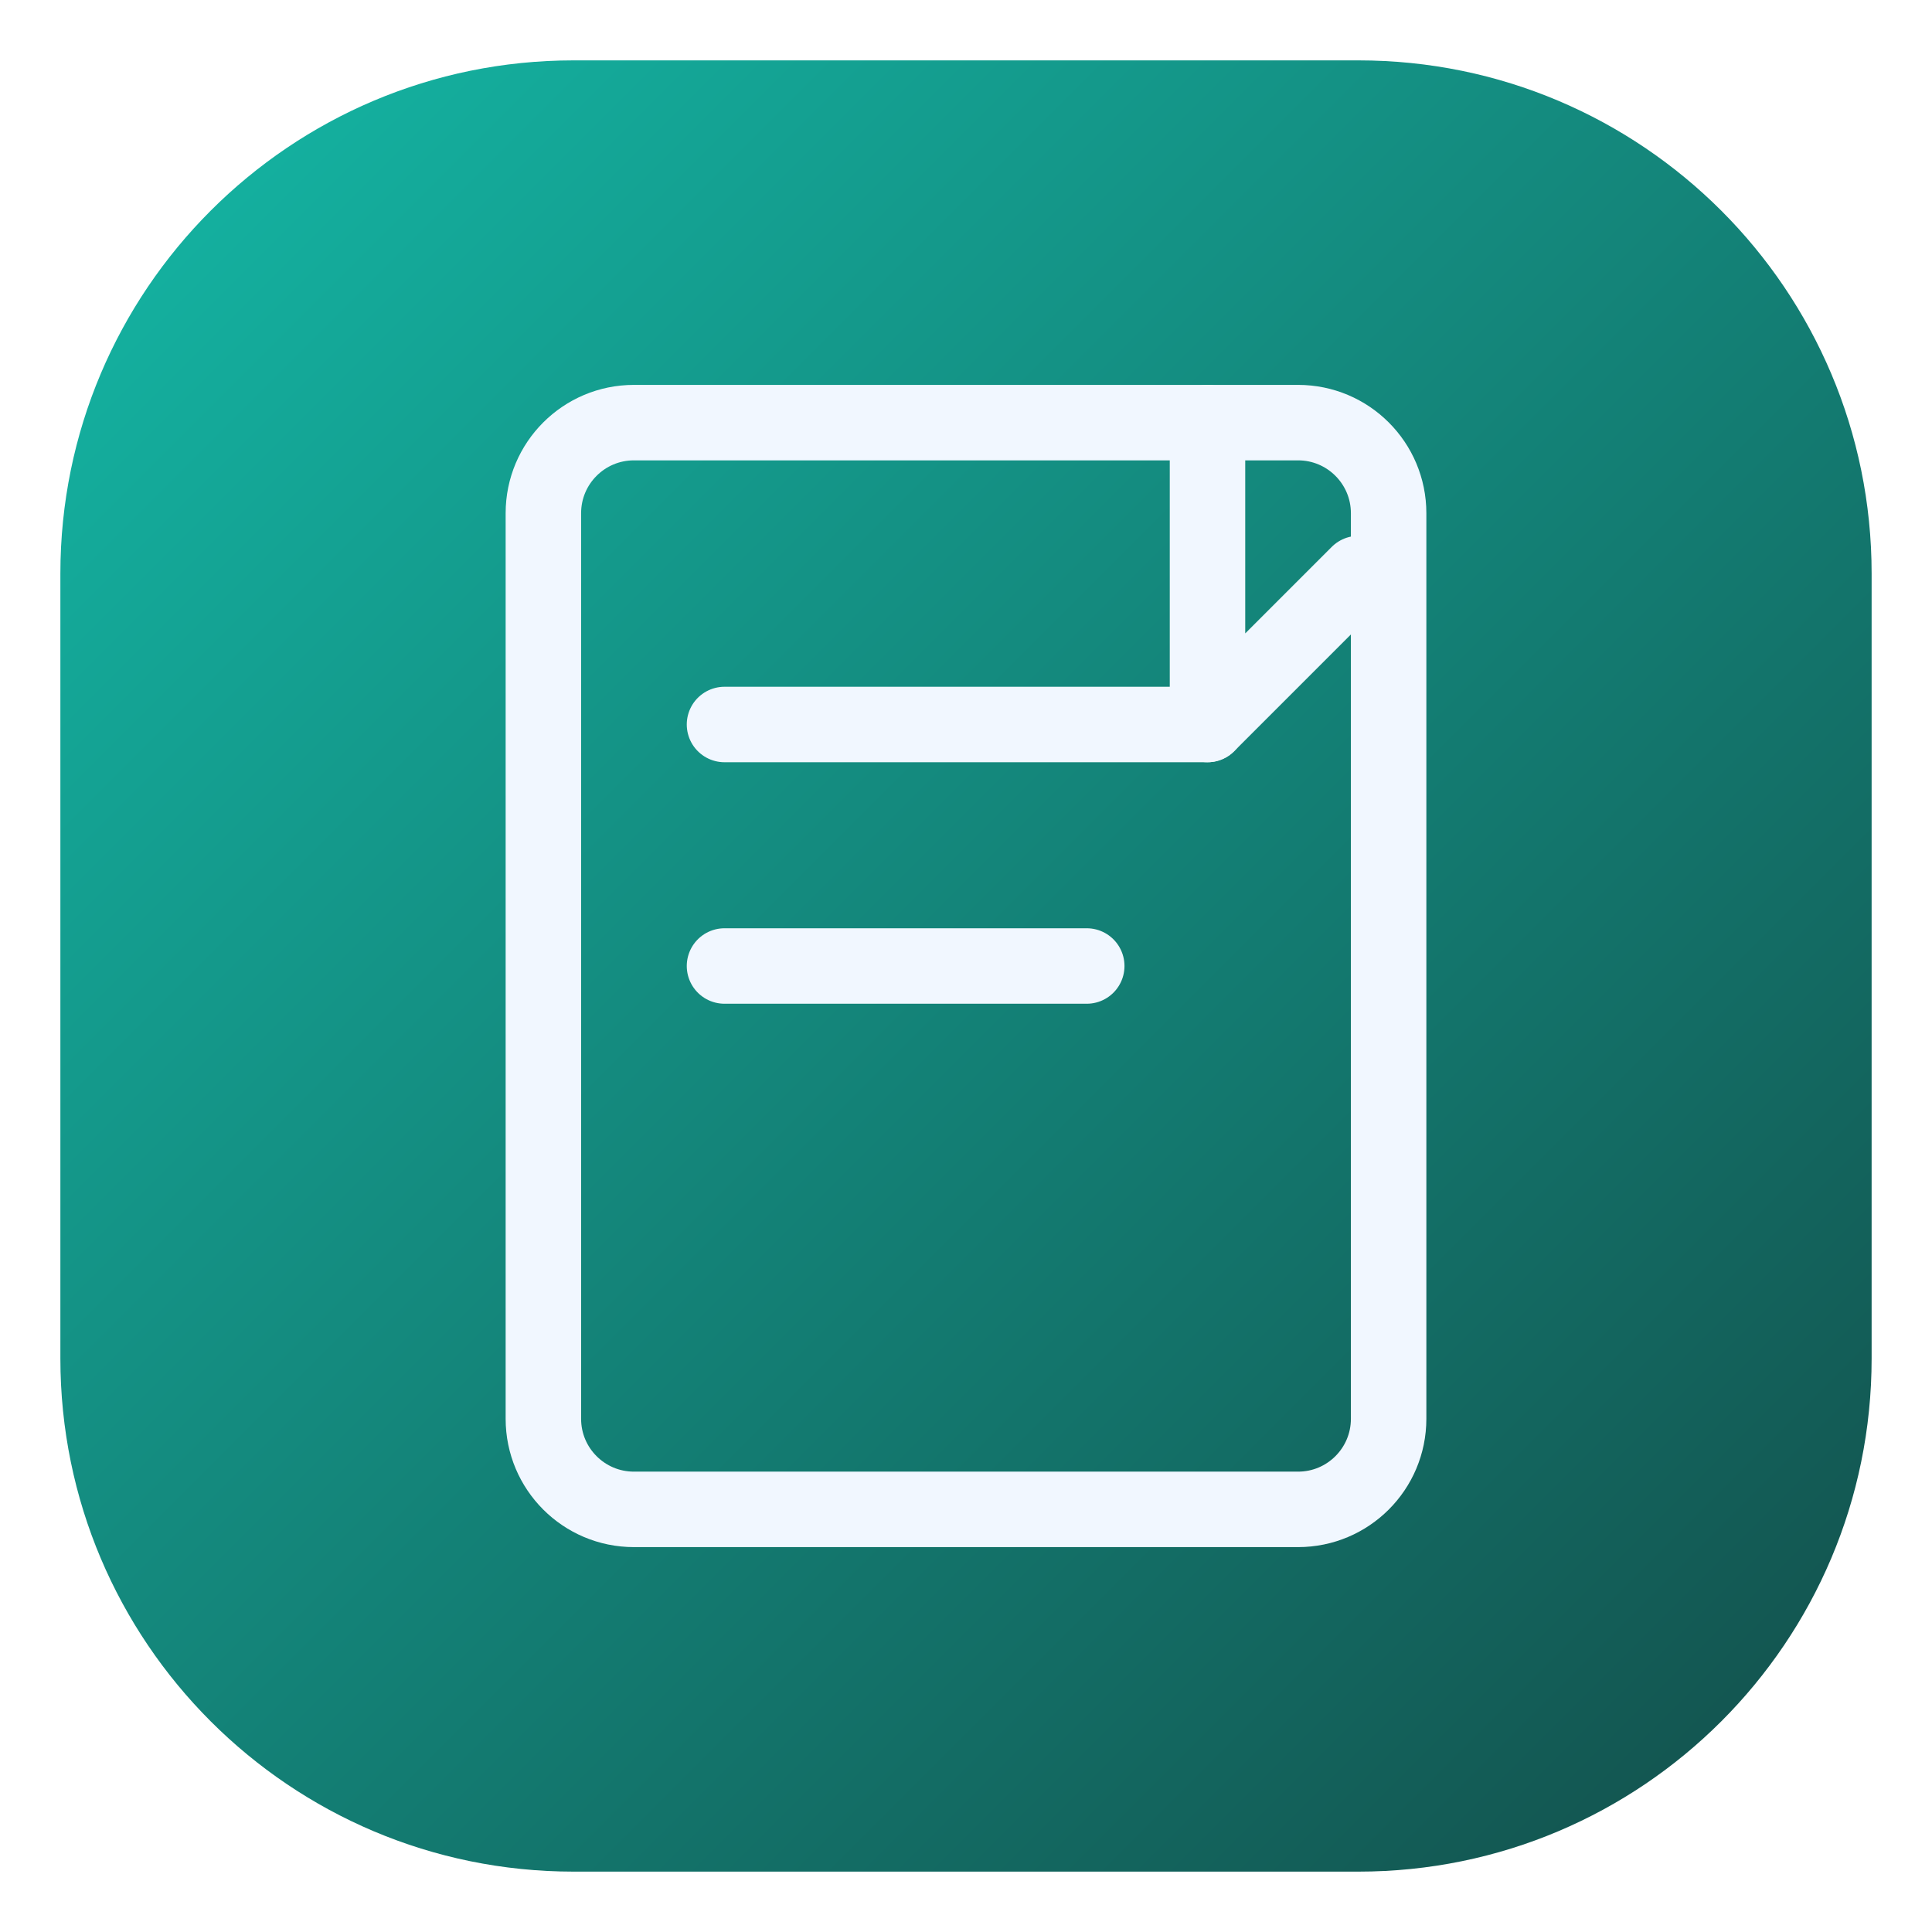
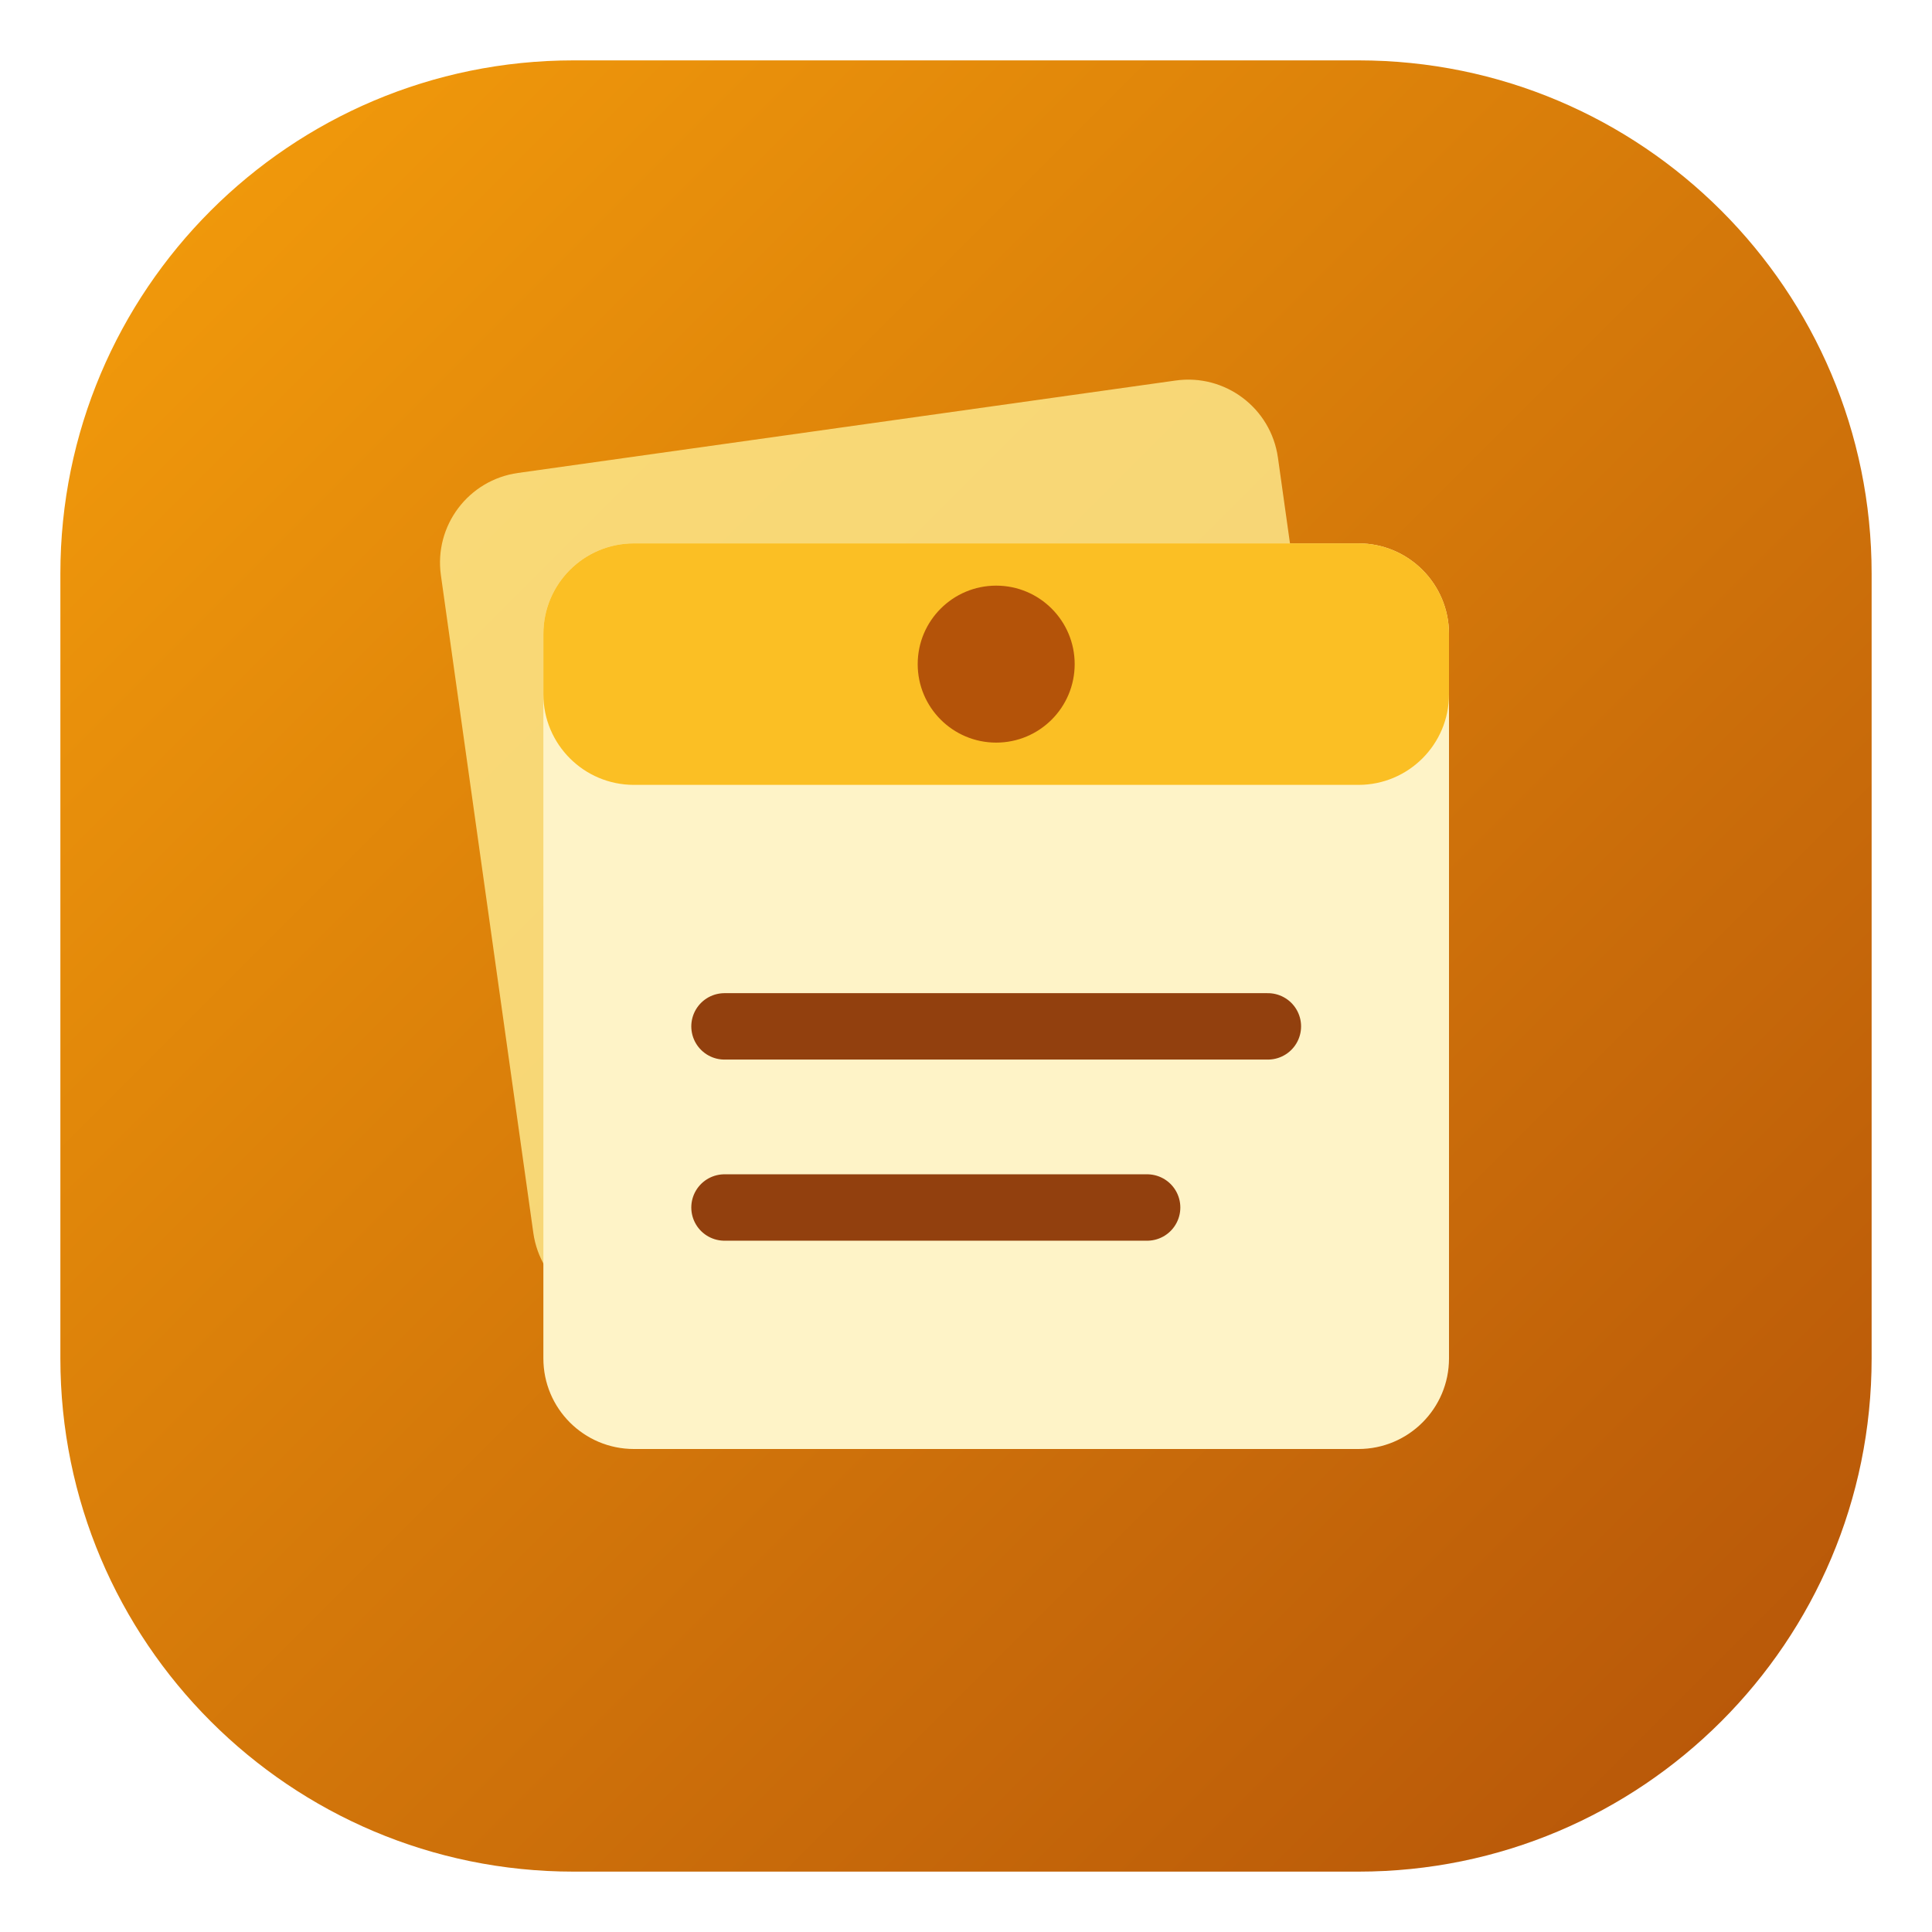
<svg xmlns="http://www.w3.org/2000/svg" width="64" height="64" viewBox="0 0 64 64">
  <defs>
-     <linearGradient id="g" x2="1" y2="1">
-       <stop stop-color="#14b8a6" />
-       <stop offset="1" stop-color="#134e4a" />
+     <linearGradient id="bg" x2="1" y2="1">
+       <stop stop-color="#f59e0b" />
+       <stop offset="1" stop-color="#b45309" />
    </linearGradient>
  </defs>
-   <rect x="2" y="2" width="60" height="60" rx="17" fill="url(#g)" />
-   <g fill="none" stroke="#f1f7ff" stroke-width="2.5" stroke-linecap="round" stroke-linejoin="round">
-     <rect x="18" y="14" width="28" height="36" rx="3" />
-     <path d="M24 24h16 M24 32h12" />
-     <path d="M40 14v10l5-5" />
-   </g>
+   <rect x="2" y="2" width="60" height="60" rx="17" fill="url(#bg)" />
+   <rect x="16" y="14" width="28" height="28" rx="3" fill="#fde68a" opacity="0.85" transform="rotate(-8 30 28)" />
+   <rect x="18" y="18" width="30" height="30" rx="3" fill="#fef3c7" />
+   <rect x="18" y="18" width="30" height="8" rx="3" fill="#fbbf24" />
+   <path d="M24 34h18 M24 40h14" fill="none" stroke="#92400e" stroke-width="2.2" stroke-linecap="round" />
+   <circle cx="33" cy="22" r="2.6" fill="#b45309" />
</svg>
